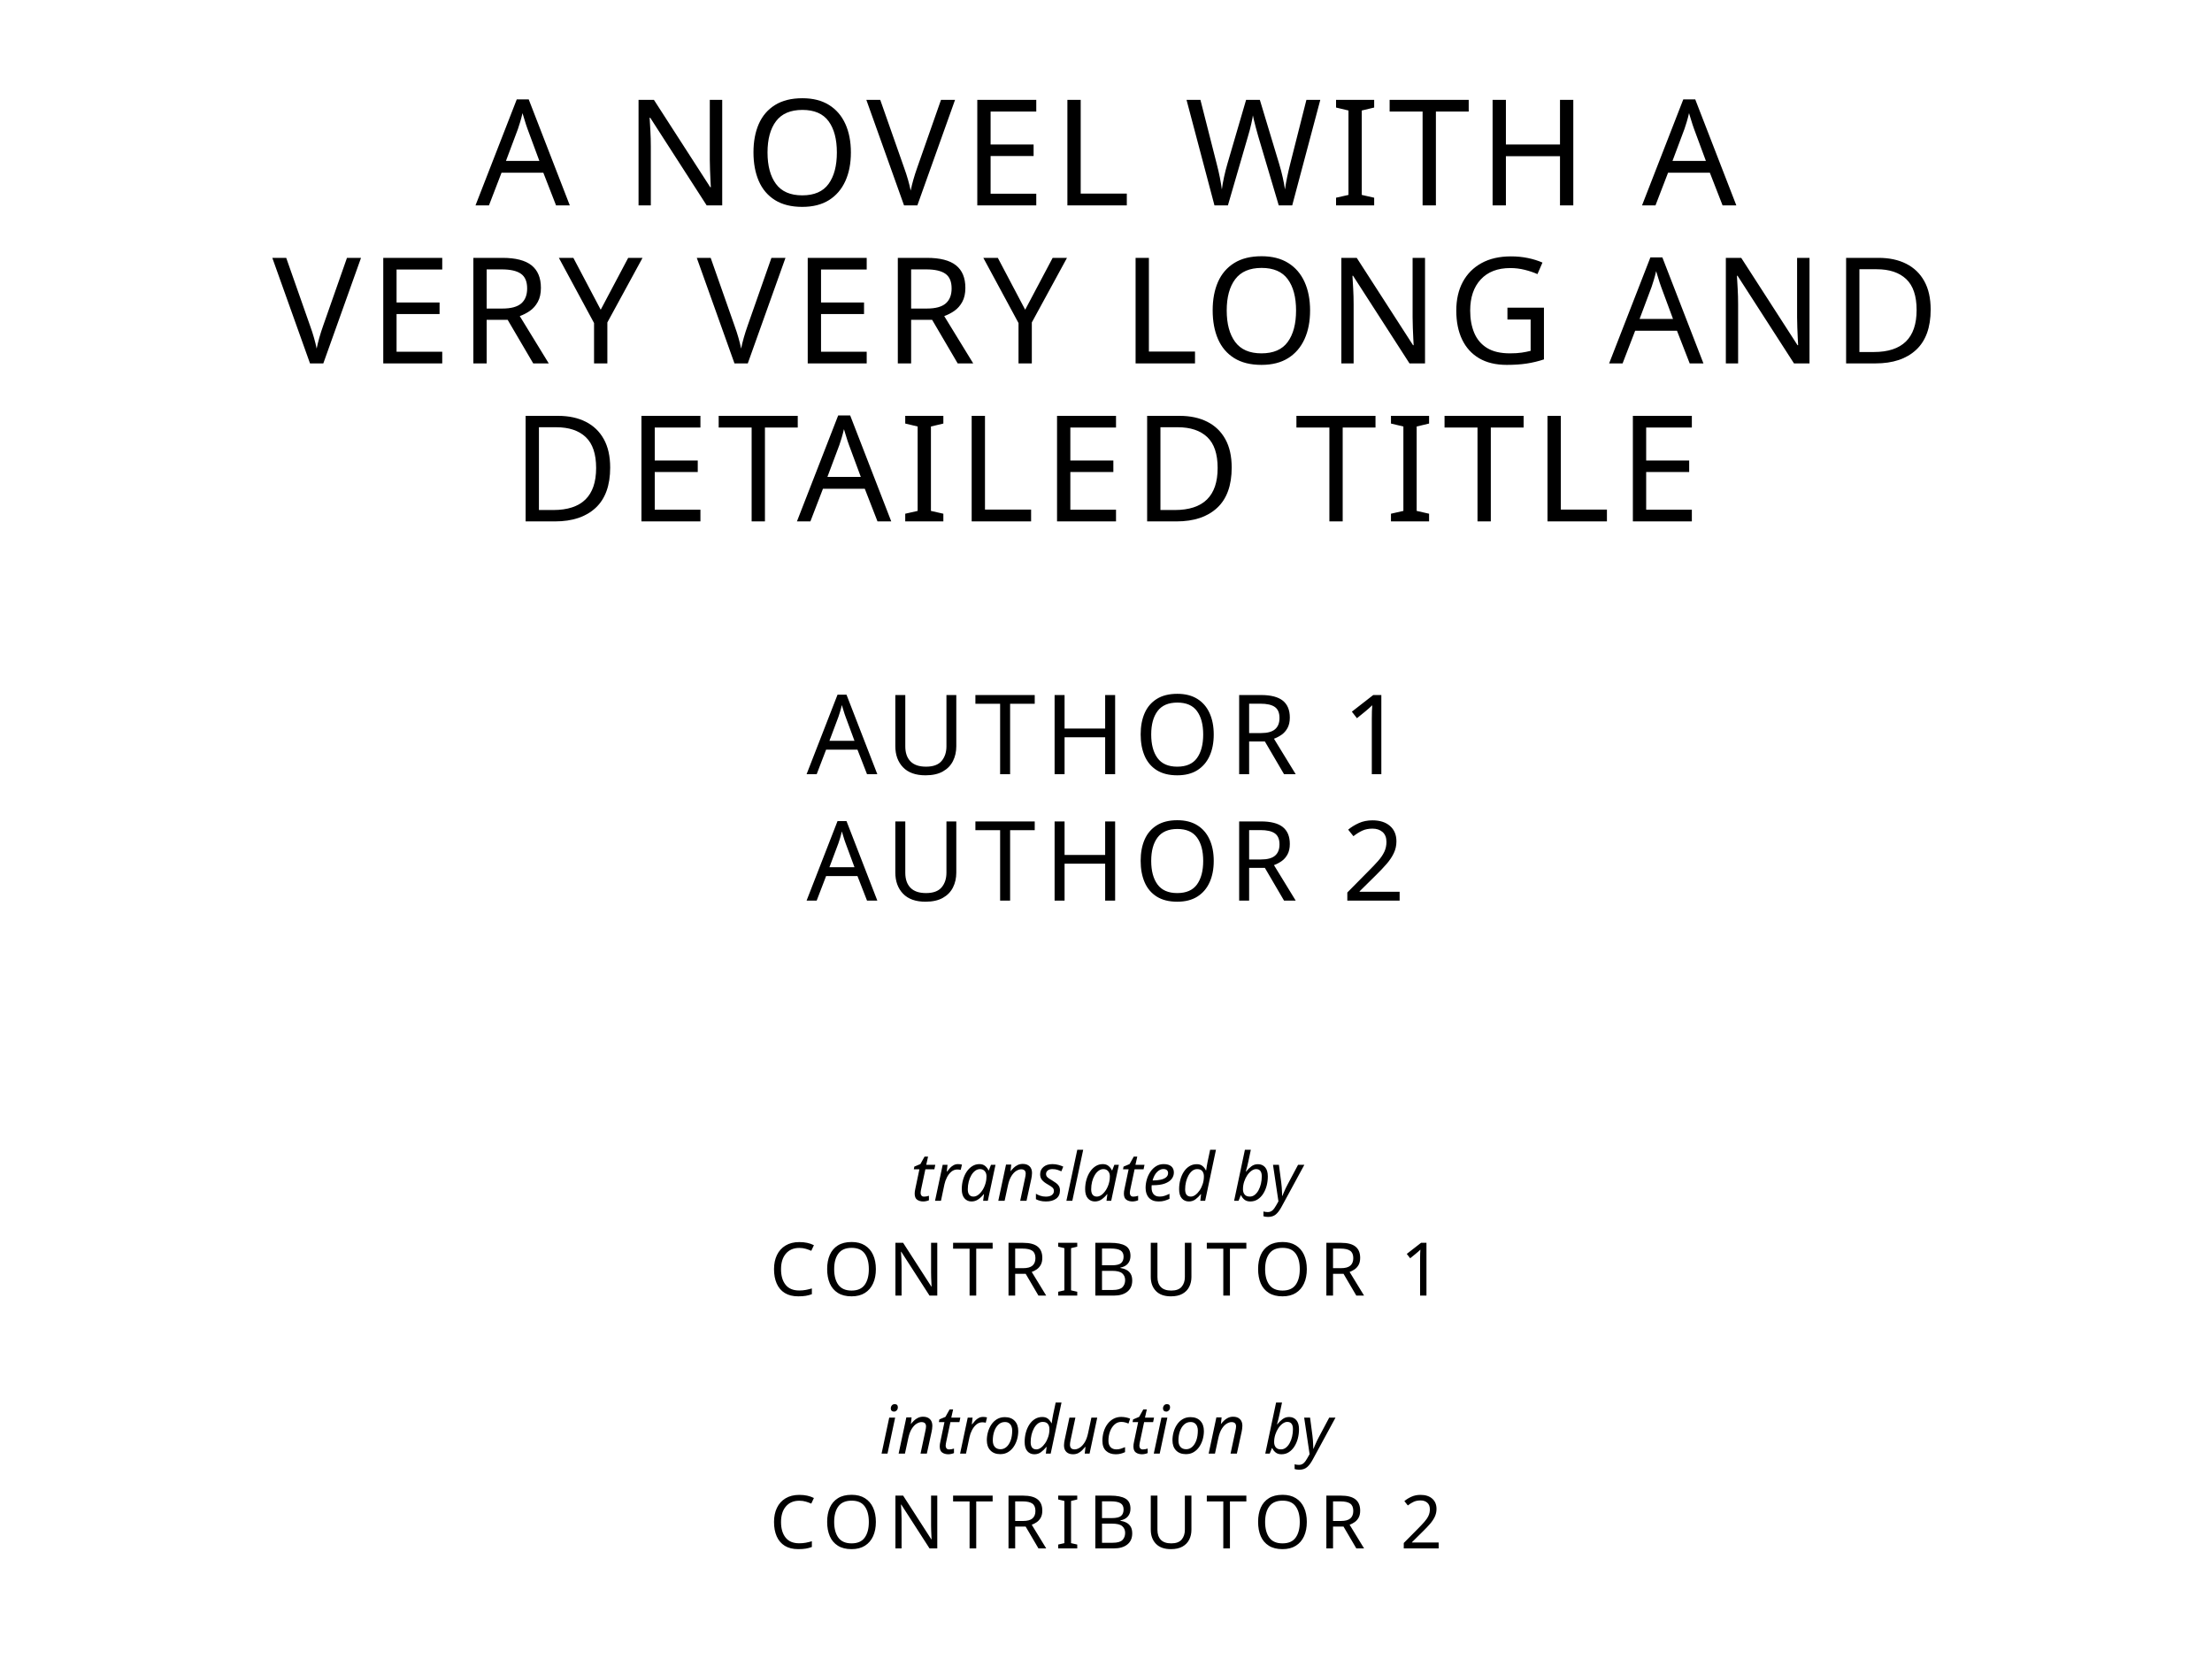
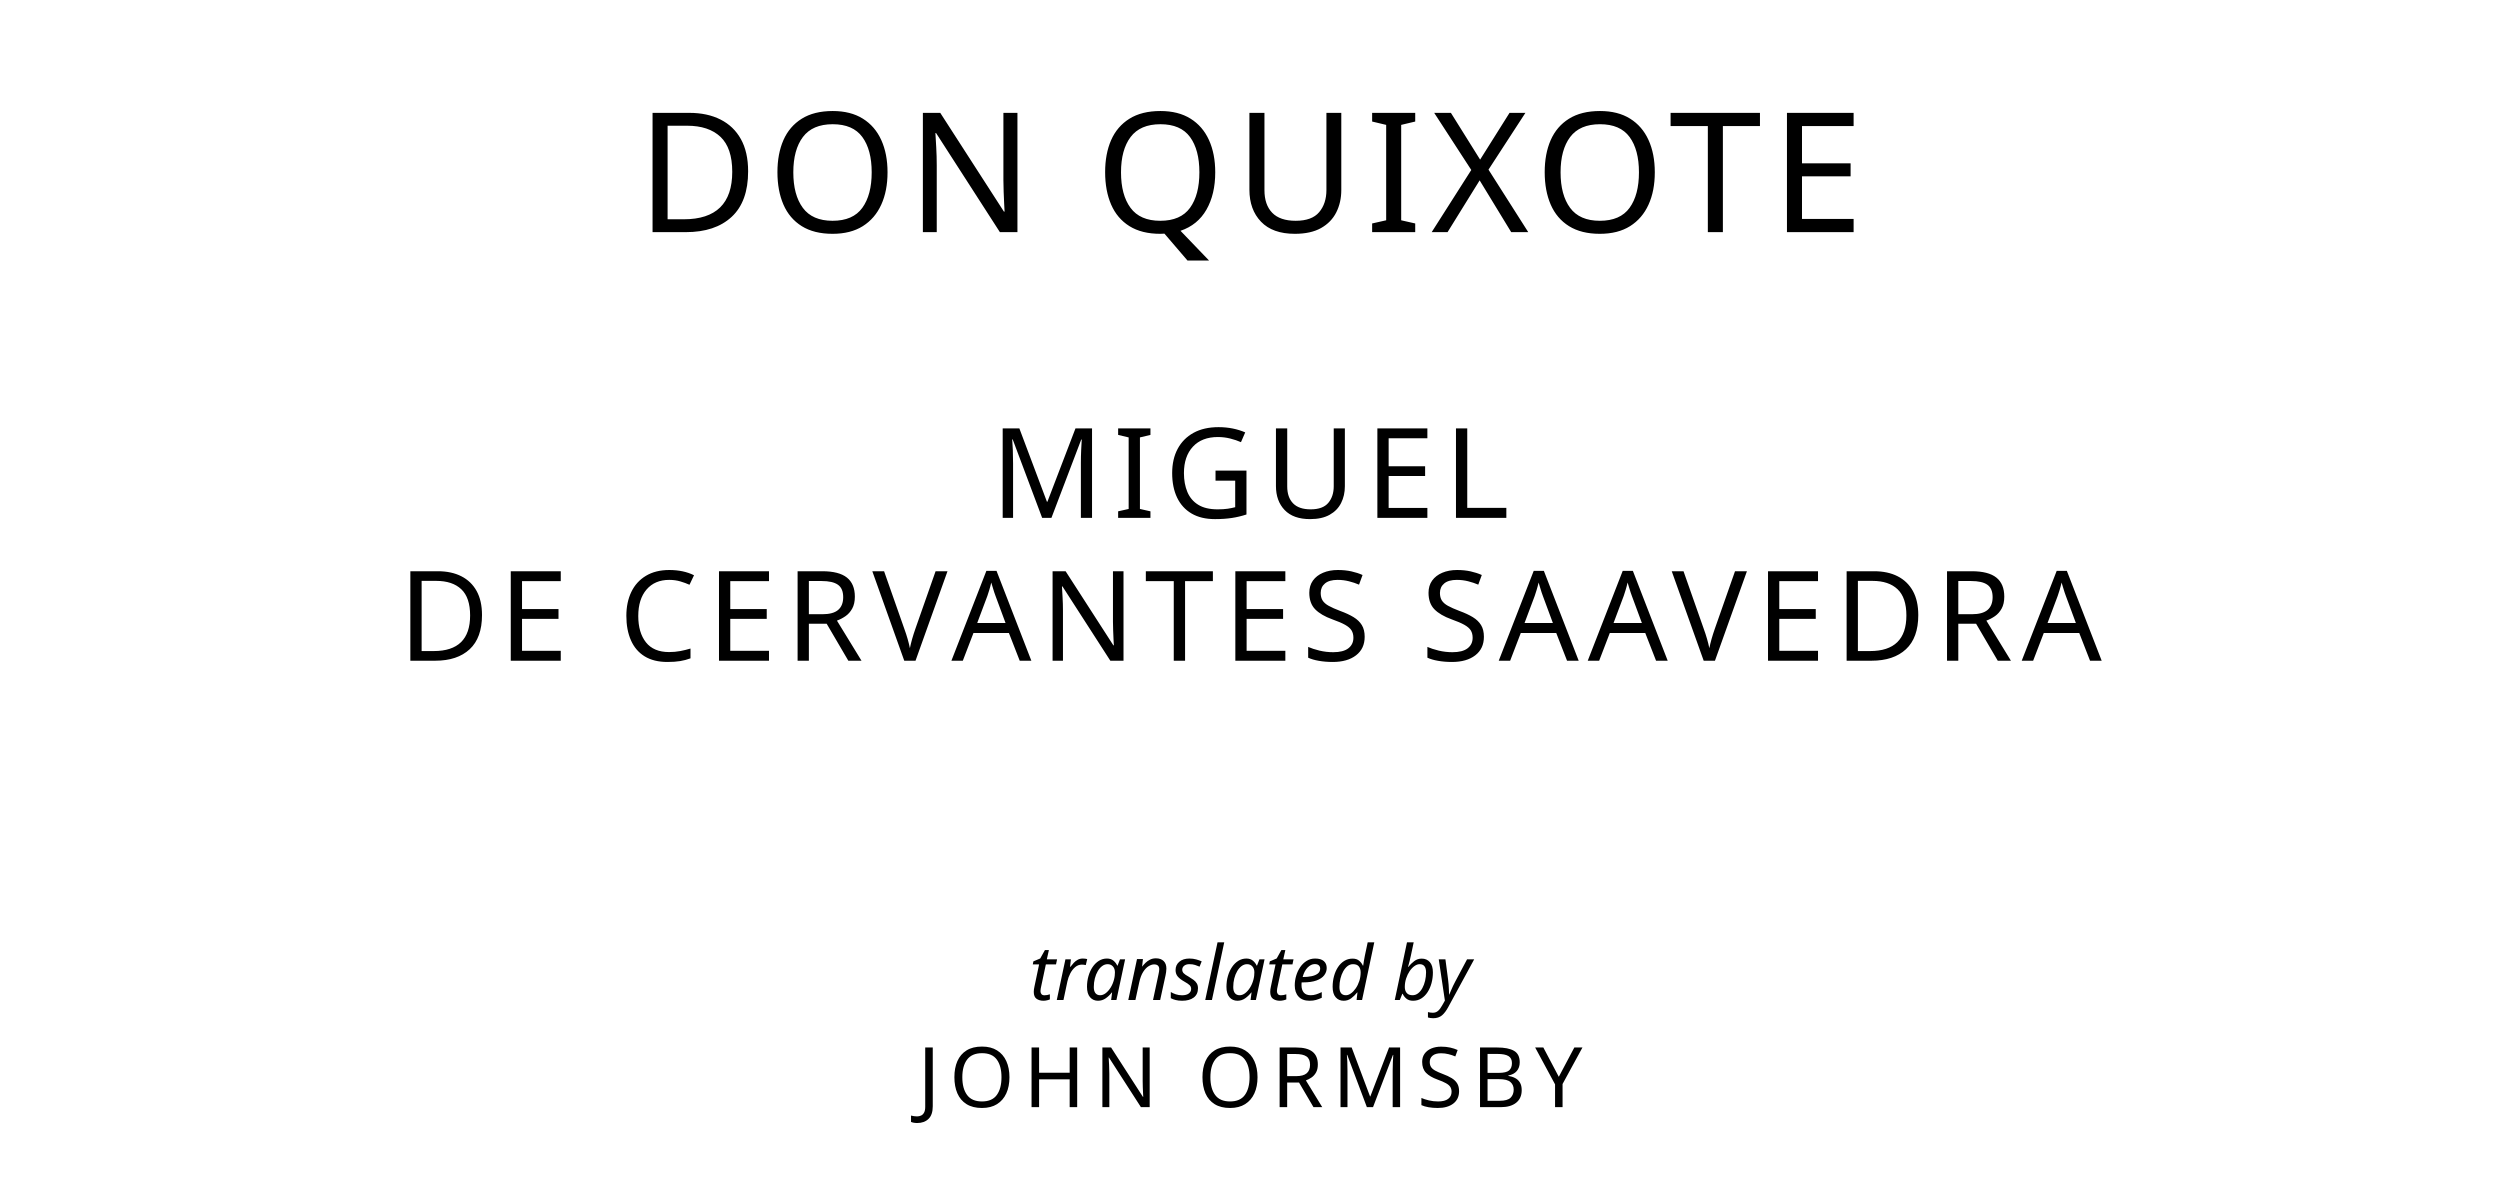
- <svg xmlns="http://www.w3.org/2000/svg" version="1.1" viewBox="0 0 1400 1050">
-   <text style="font-size:93.567px;fill:#000;font-family:League Spartan;letter-spacing:5px" text-anchor="middle" x="700" y="130">A NOVEL WITH A</text>
-   <text style="font-size:93.567px;fill:#000;font-family:League Spartan;letter-spacing:5px" text-anchor="middle" x="700" y="230">VERY VERY LONG AND</text>
-   <text style="font-size:93.567px;fill:#000;font-family:League Spartan;letter-spacing:5px" text-anchor="middle" x="700" y="330">DETAILED TITLE</text>
-   <text style="font-size:70.175px;fill:#000;font-family:League Spartan;letter-spacing:5px" text-anchor="middle" x="700" y="490">AUTHOR 1</text>
-   <text style="font-size:70.175px;fill:#000;font-family:League Spartan;letter-spacing:5px" text-anchor="middle" x="700" y="570">AUTHOR 2</text>
-   <text style="font-size:42.508px;font-style:italic;fill:#000;font-family:OFL Sorts Mill Goudy" text-anchor="middle" x="700" y="760">translated by</text>
-   <text style="font-size:46.784px;fill:#000;font-family:League Spartan;letter-spacing:5px" text-anchor="middle" x="700" y="820">CONTRIBUTOR 1</text>
-   <text style="font-size:42.508px;font-style:italic;fill:#000;font-family:OFL Sorts Mill Goudy" text-anchor="middle" x="700" y="920">introduction by</text>
-   <text style="font-size:46.784px;fill:#000;font-family:League Spartan;letter-spacing:5px" text-anchor="middle" x="700" y="980">CONTRIBUTOR 2</text>
+ <svg xmlns="http://www.w3.org/2000/svg" version="1.1" viewBox="0 0 1400 670">
+   <text style="font-size:93.567px;fill:#000;font-family:League Spartan;letter-spacing:5px" text-anchor="middle" x="700" y="130">DON QUIXOTE</text>
+   <text style="font-size:70.175px;fill:#000;font-family:League Spartan;letter-spacing:5px" text-anchor="middle" x="700" y="290">MIGUEL</text>
+   <text style="font-size:70.175px;fill:#000;font-family:League Spartan;letter-spacing:5px" text-anchor="middle" x="700" y="370">DE CERVANTES SAAVEDRA</text>
+   <text style="font-size:42.508px;font-style:italic;fill:#000;font-family:OFL Sorts Mill Goudy" text-anchor="middle" x="700" y="560">translated by</text>
+   <text style="font-size:46.784px;fill:#000;font-family:League Spartan;letter-spacing:5px" text-anchor="middle" x="700" y="620">JOHN ORMSBY</text>
</svg>
